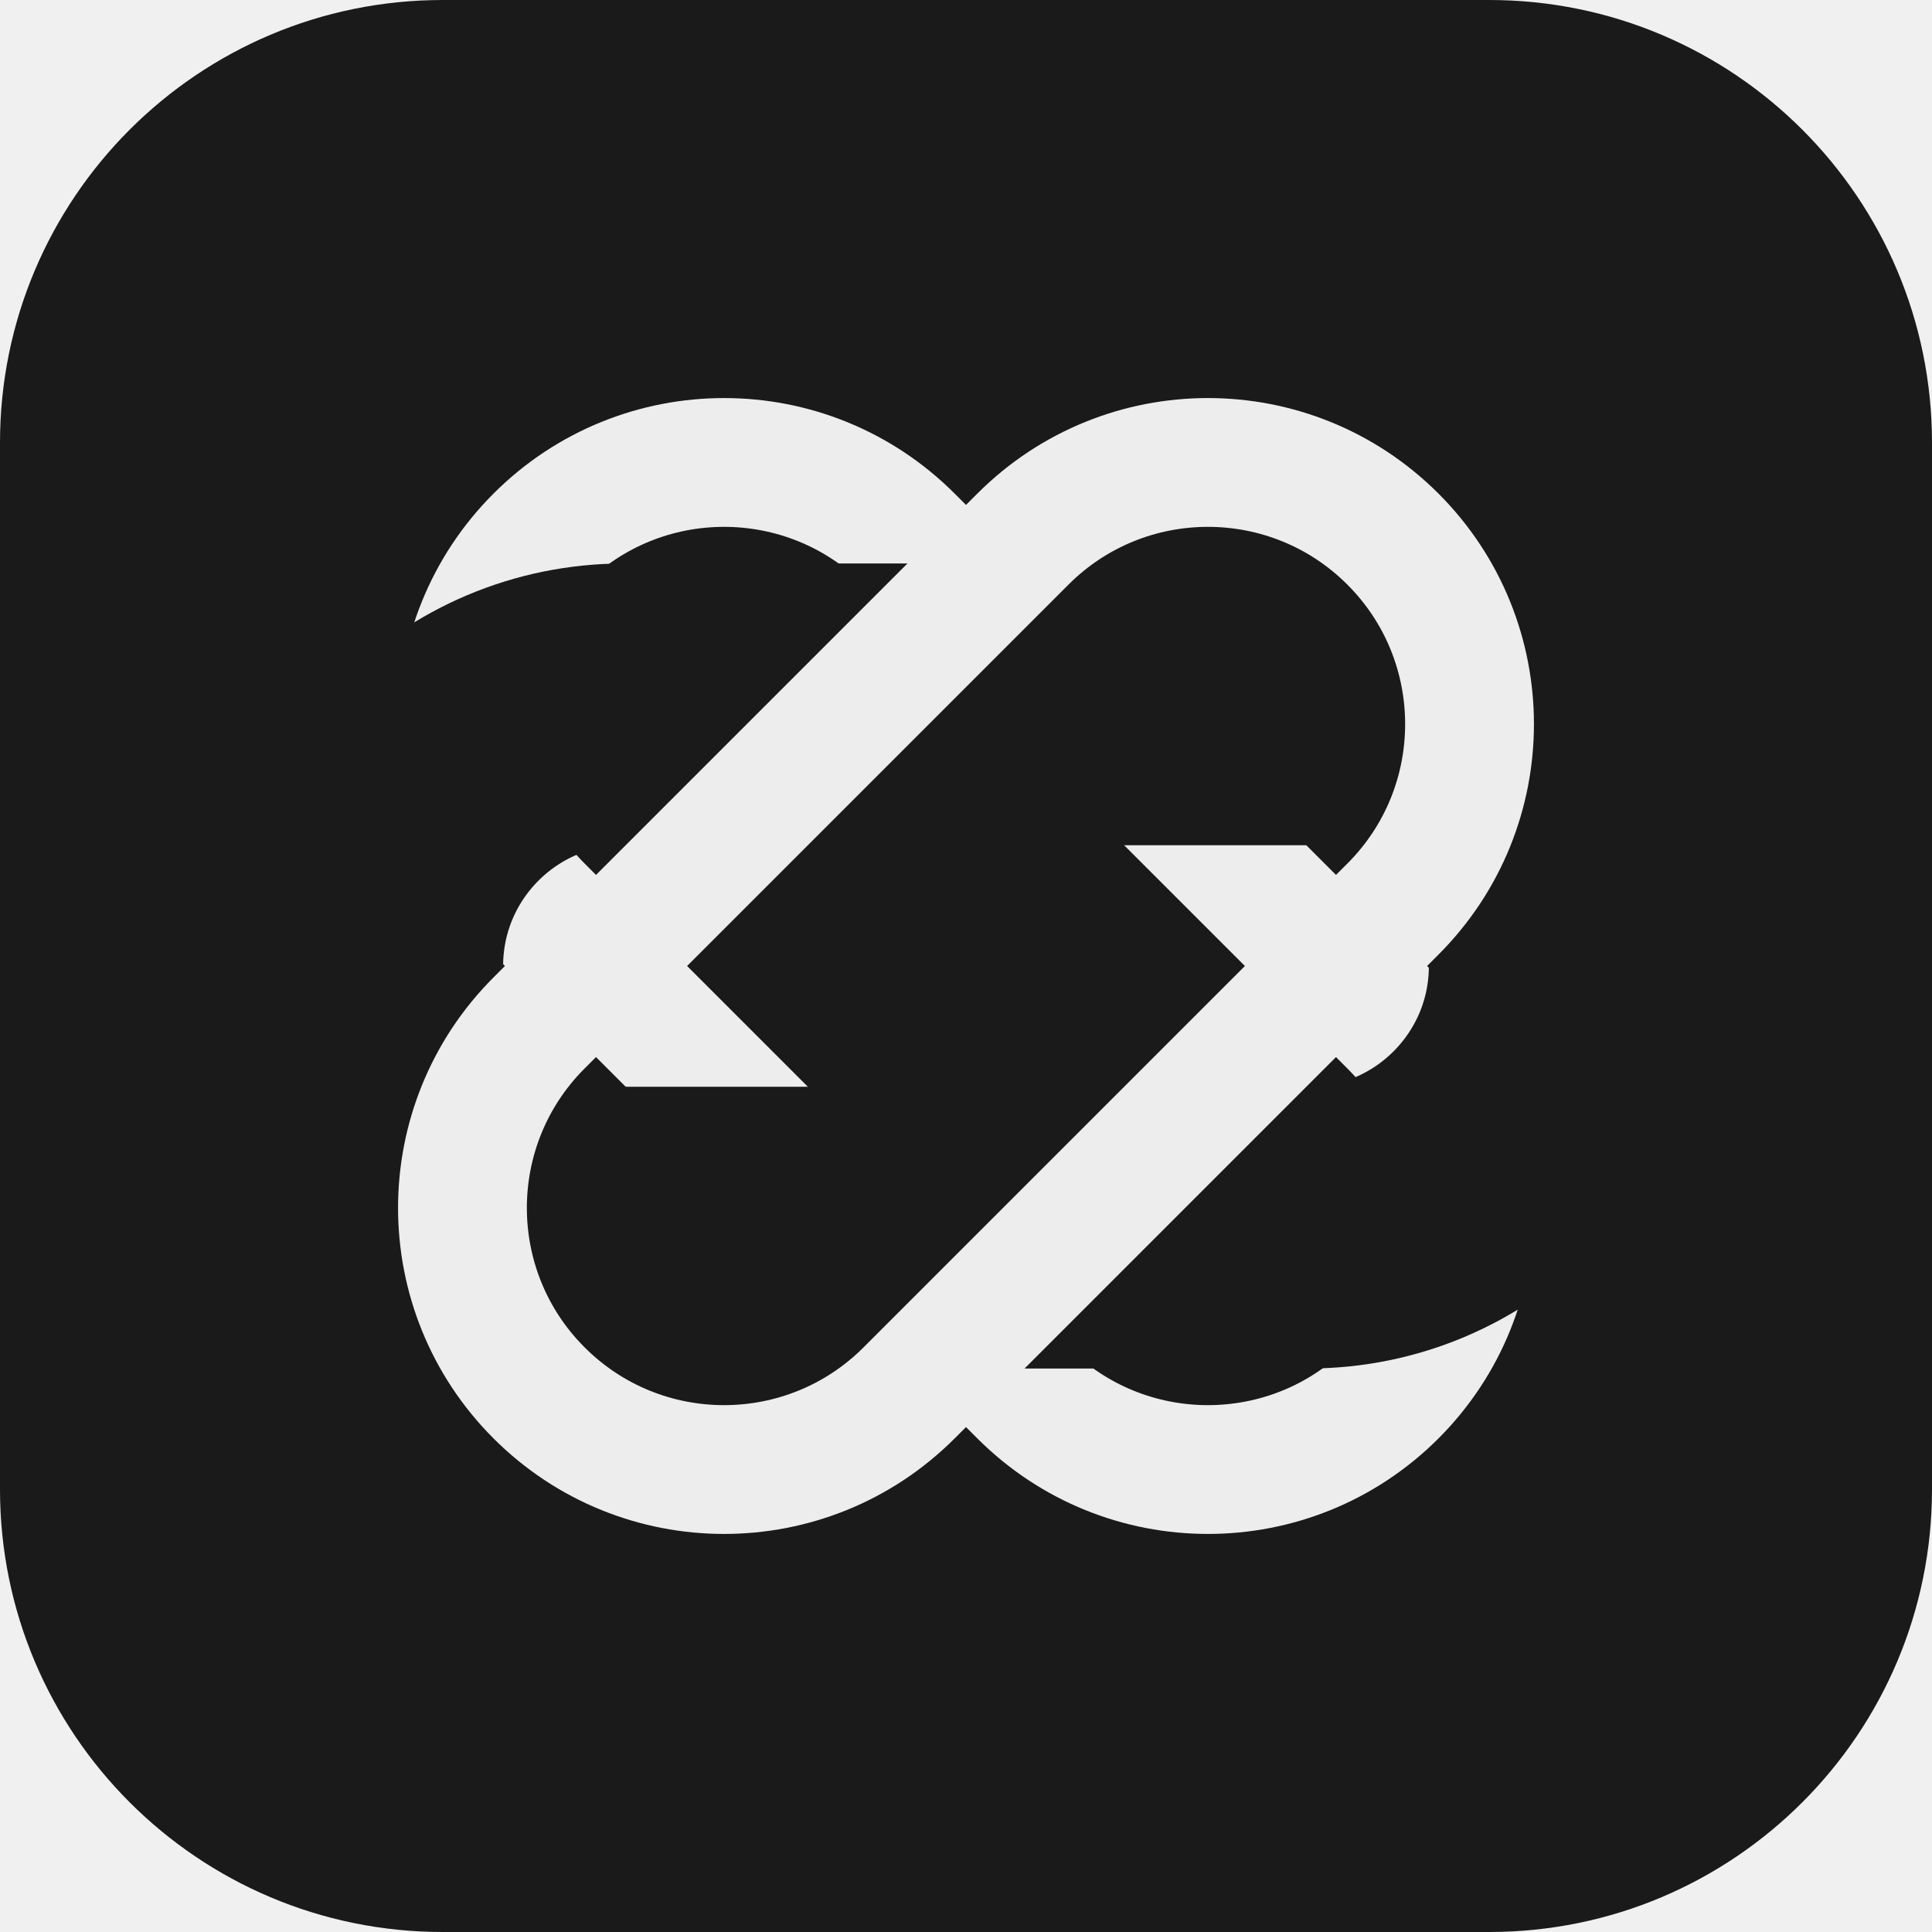
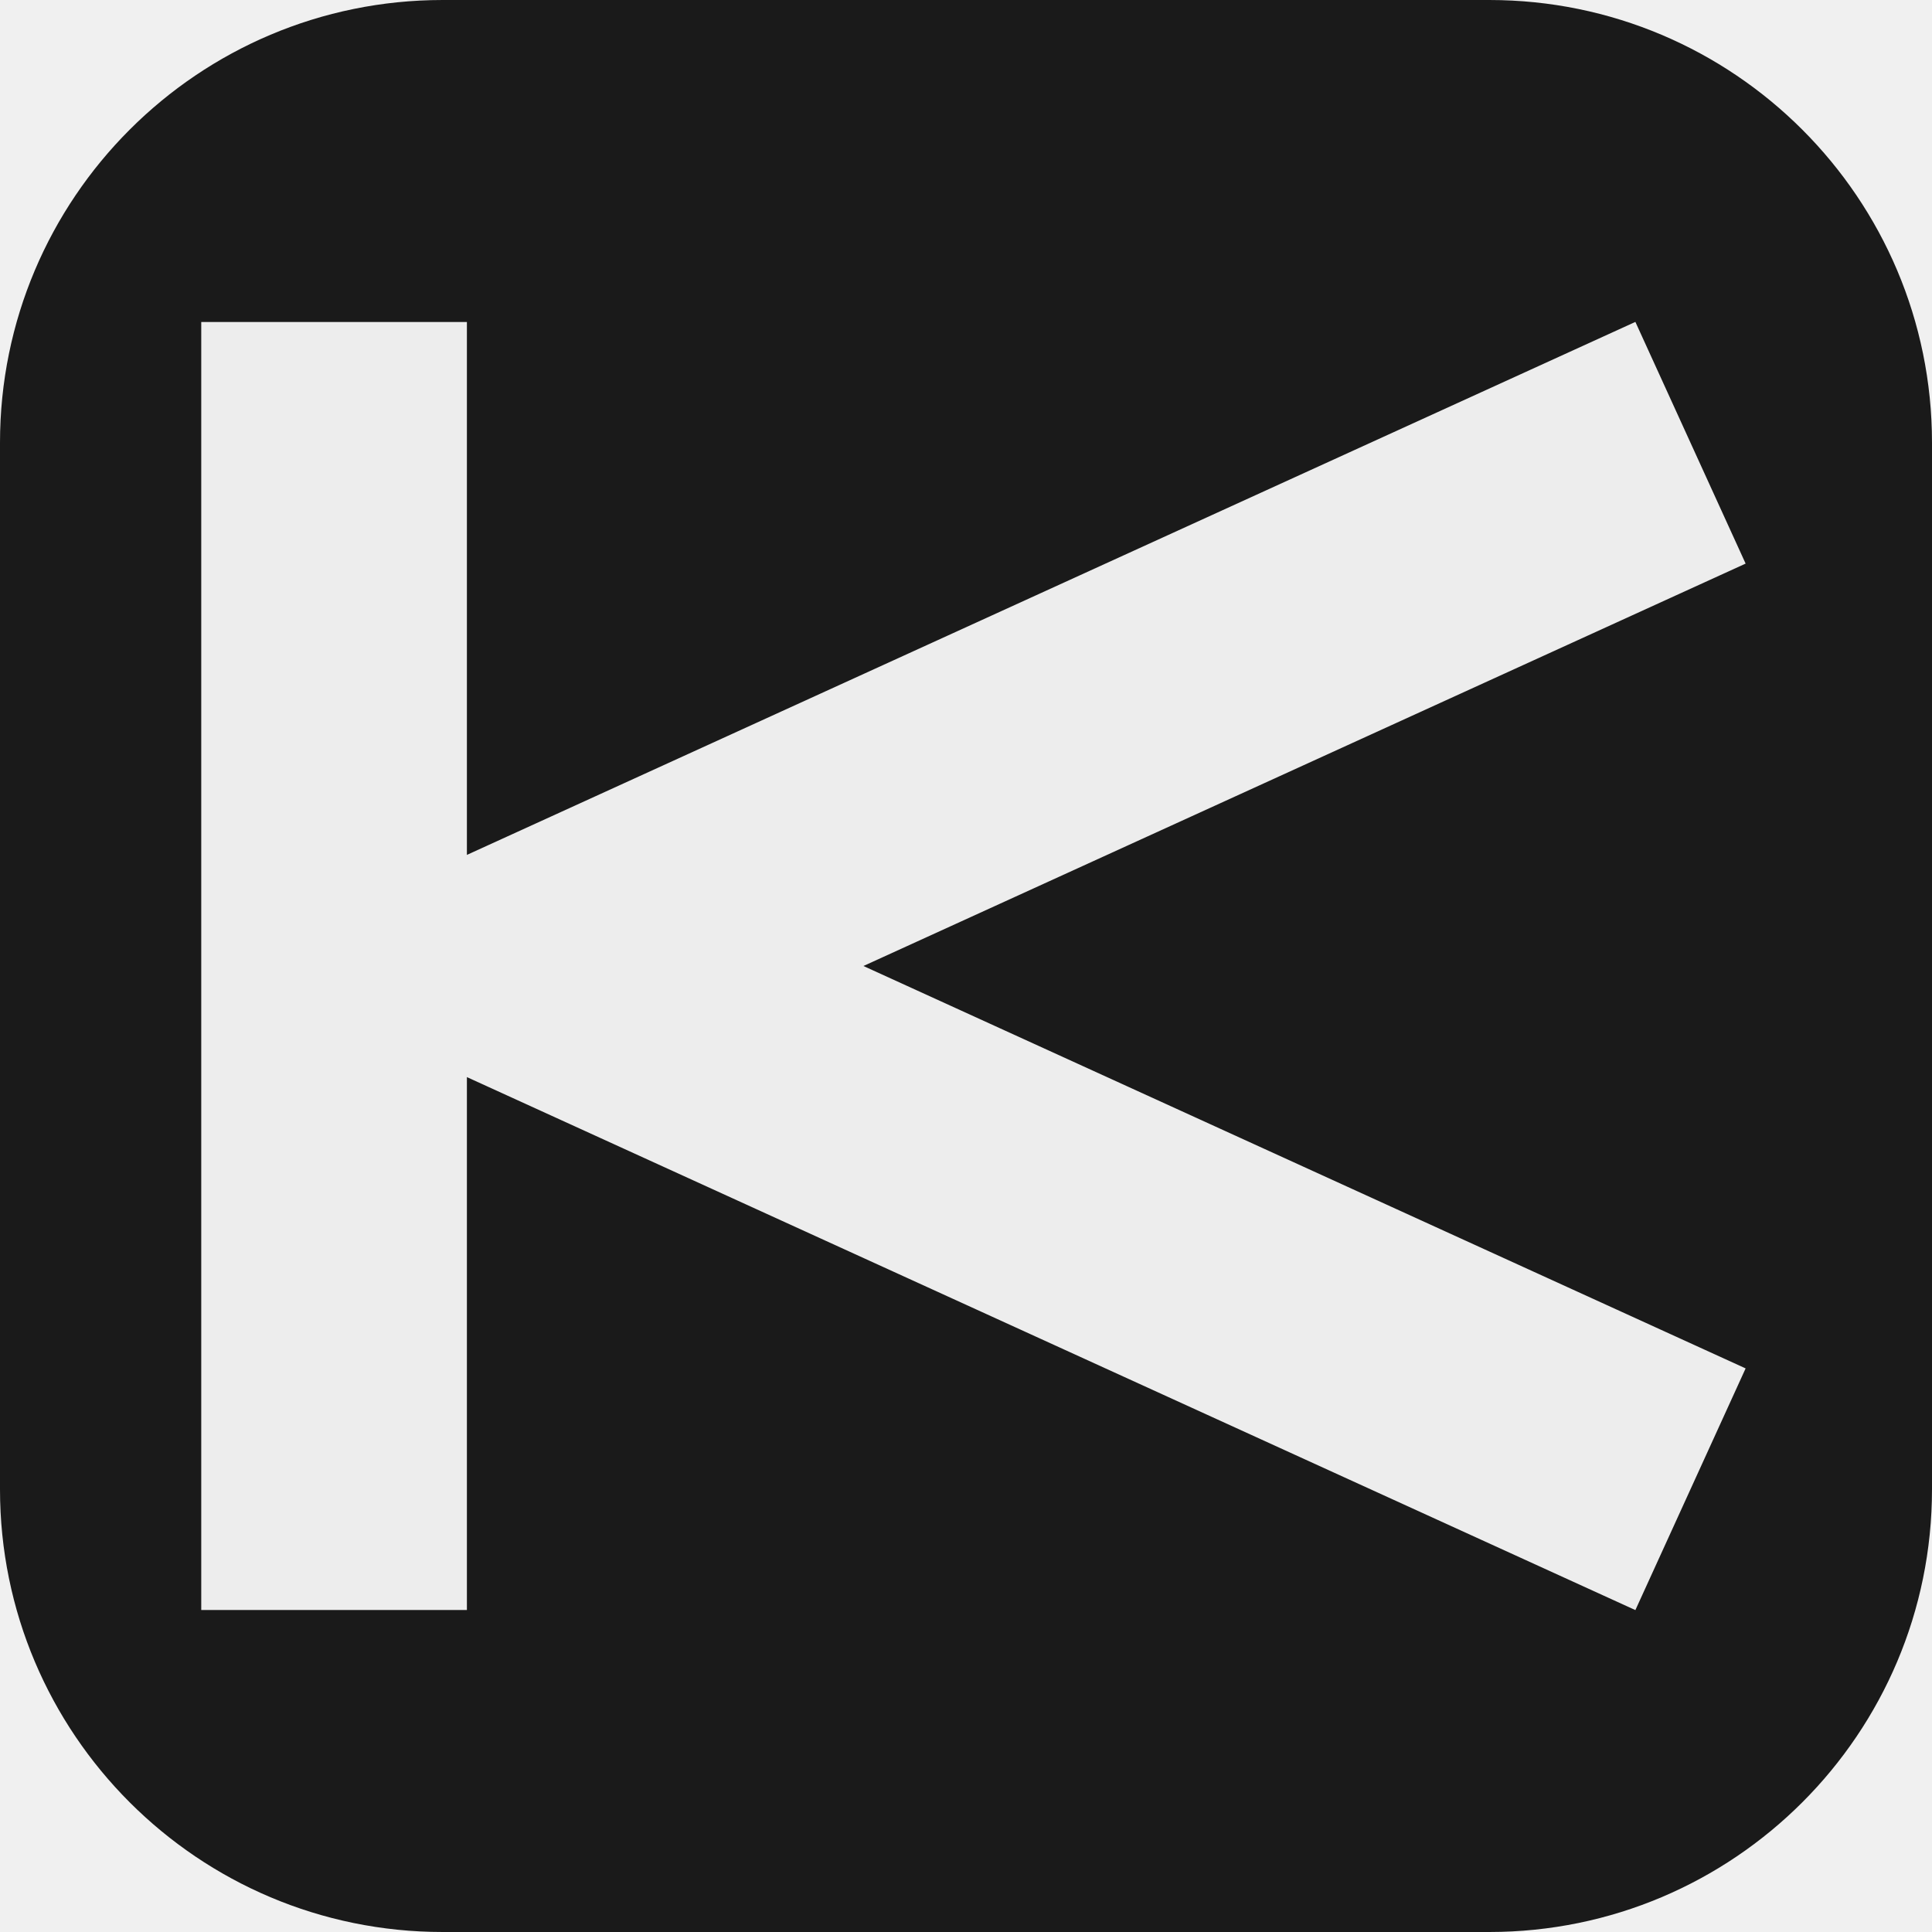
<svg xmlns="http://www.w3.org/2000/svg" viewBox="0 0 48 48" fill="none">
  <rect width="48" height="48" rx="11" fill="#1a1a1a" />
-   <mask id="weave" maskUnits="userSpaceOnUse" x="0" y="0" width="48" height="48">
-     <rect width="48" height="48" fill="#fff" />
-     <rect x="9" y="17.5" width="30" height="13" rx="6.5" transform="rotate(-45 24 24)" fill="none" stroke="#000" stroke-width="7" />
-   </mask>
-   <rect x="9" y="17.5" width="30" height="13" rx="6.5" transform="rotate(45 24 24)" mask="url(#weave)" stroke="#ededed" stroke-width="3.2" />
-   <rect x="9" y="17.5" width="30" height="13" rx="6.5" transform="rotate(-45 24 24)" stroke="#ededed" stroke-width="3.2" />
+   <g stroke="#ededed" stroke-width="6.6" stroke-linecap="butt" stroke-linejoin="miter">
+     <path d="M8.3 8V40" />
+     <path d="M42 11 13.5 24 42 37" />
+   </g>
</svg>
